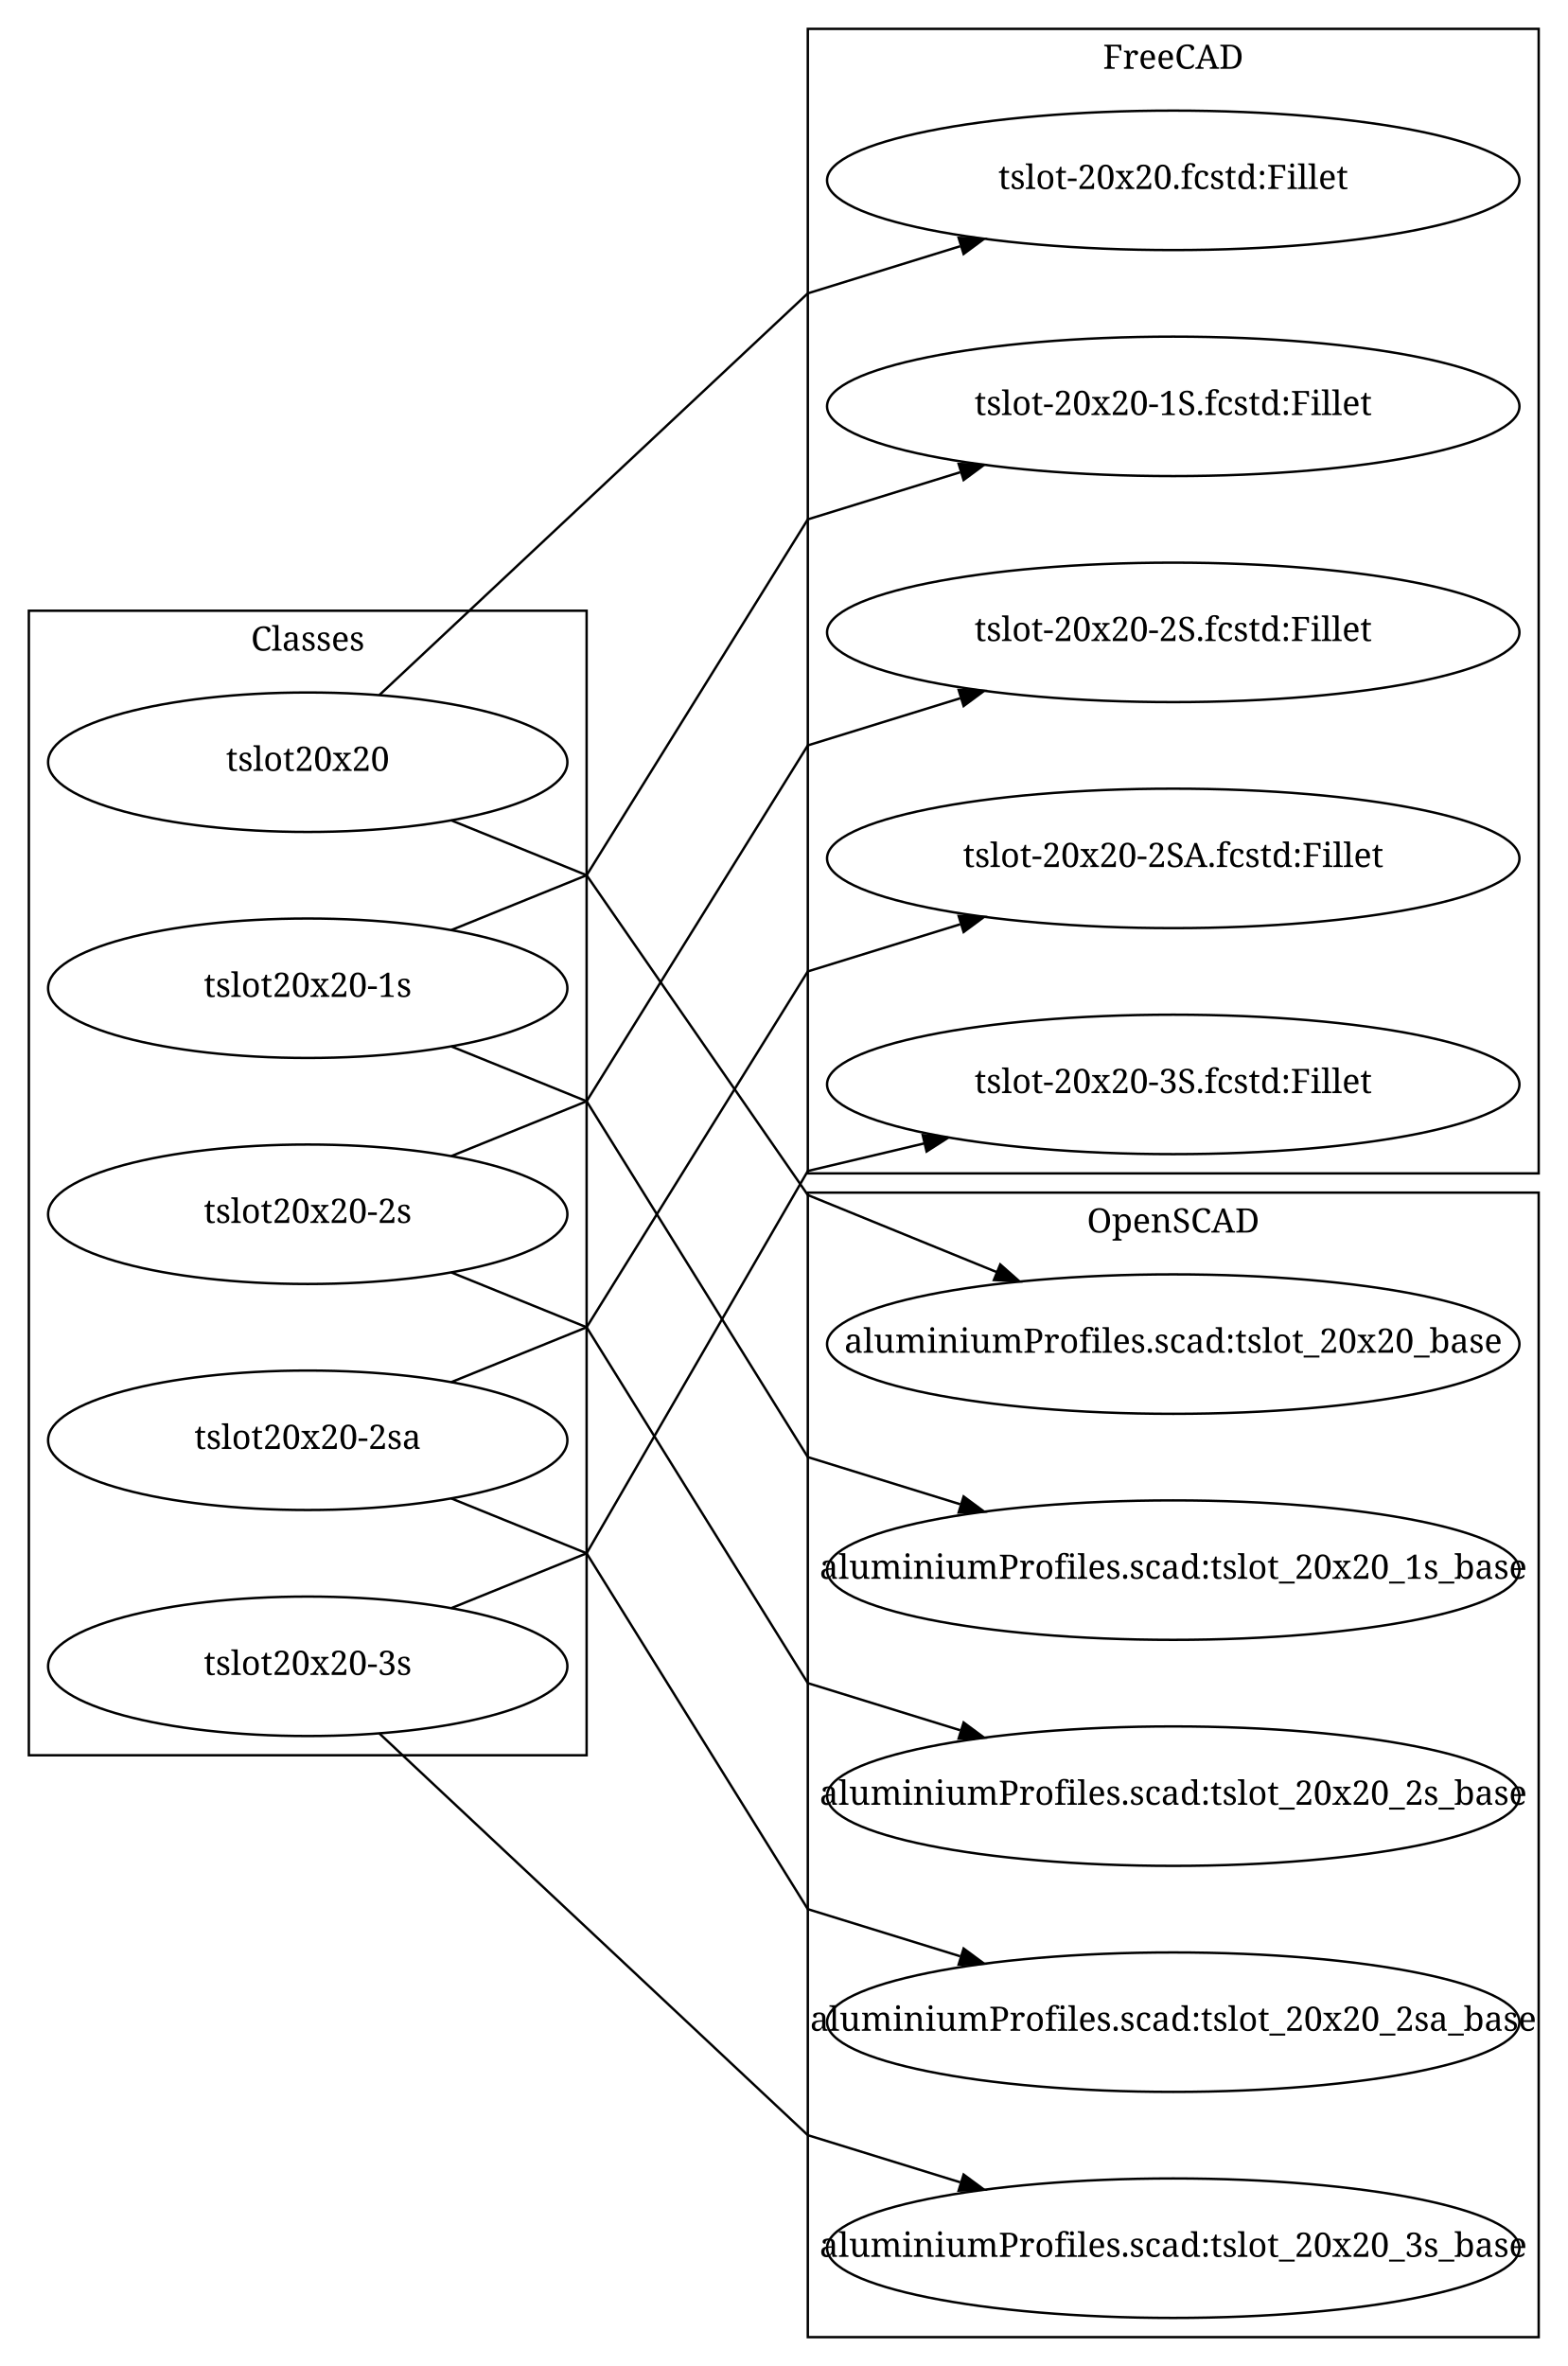
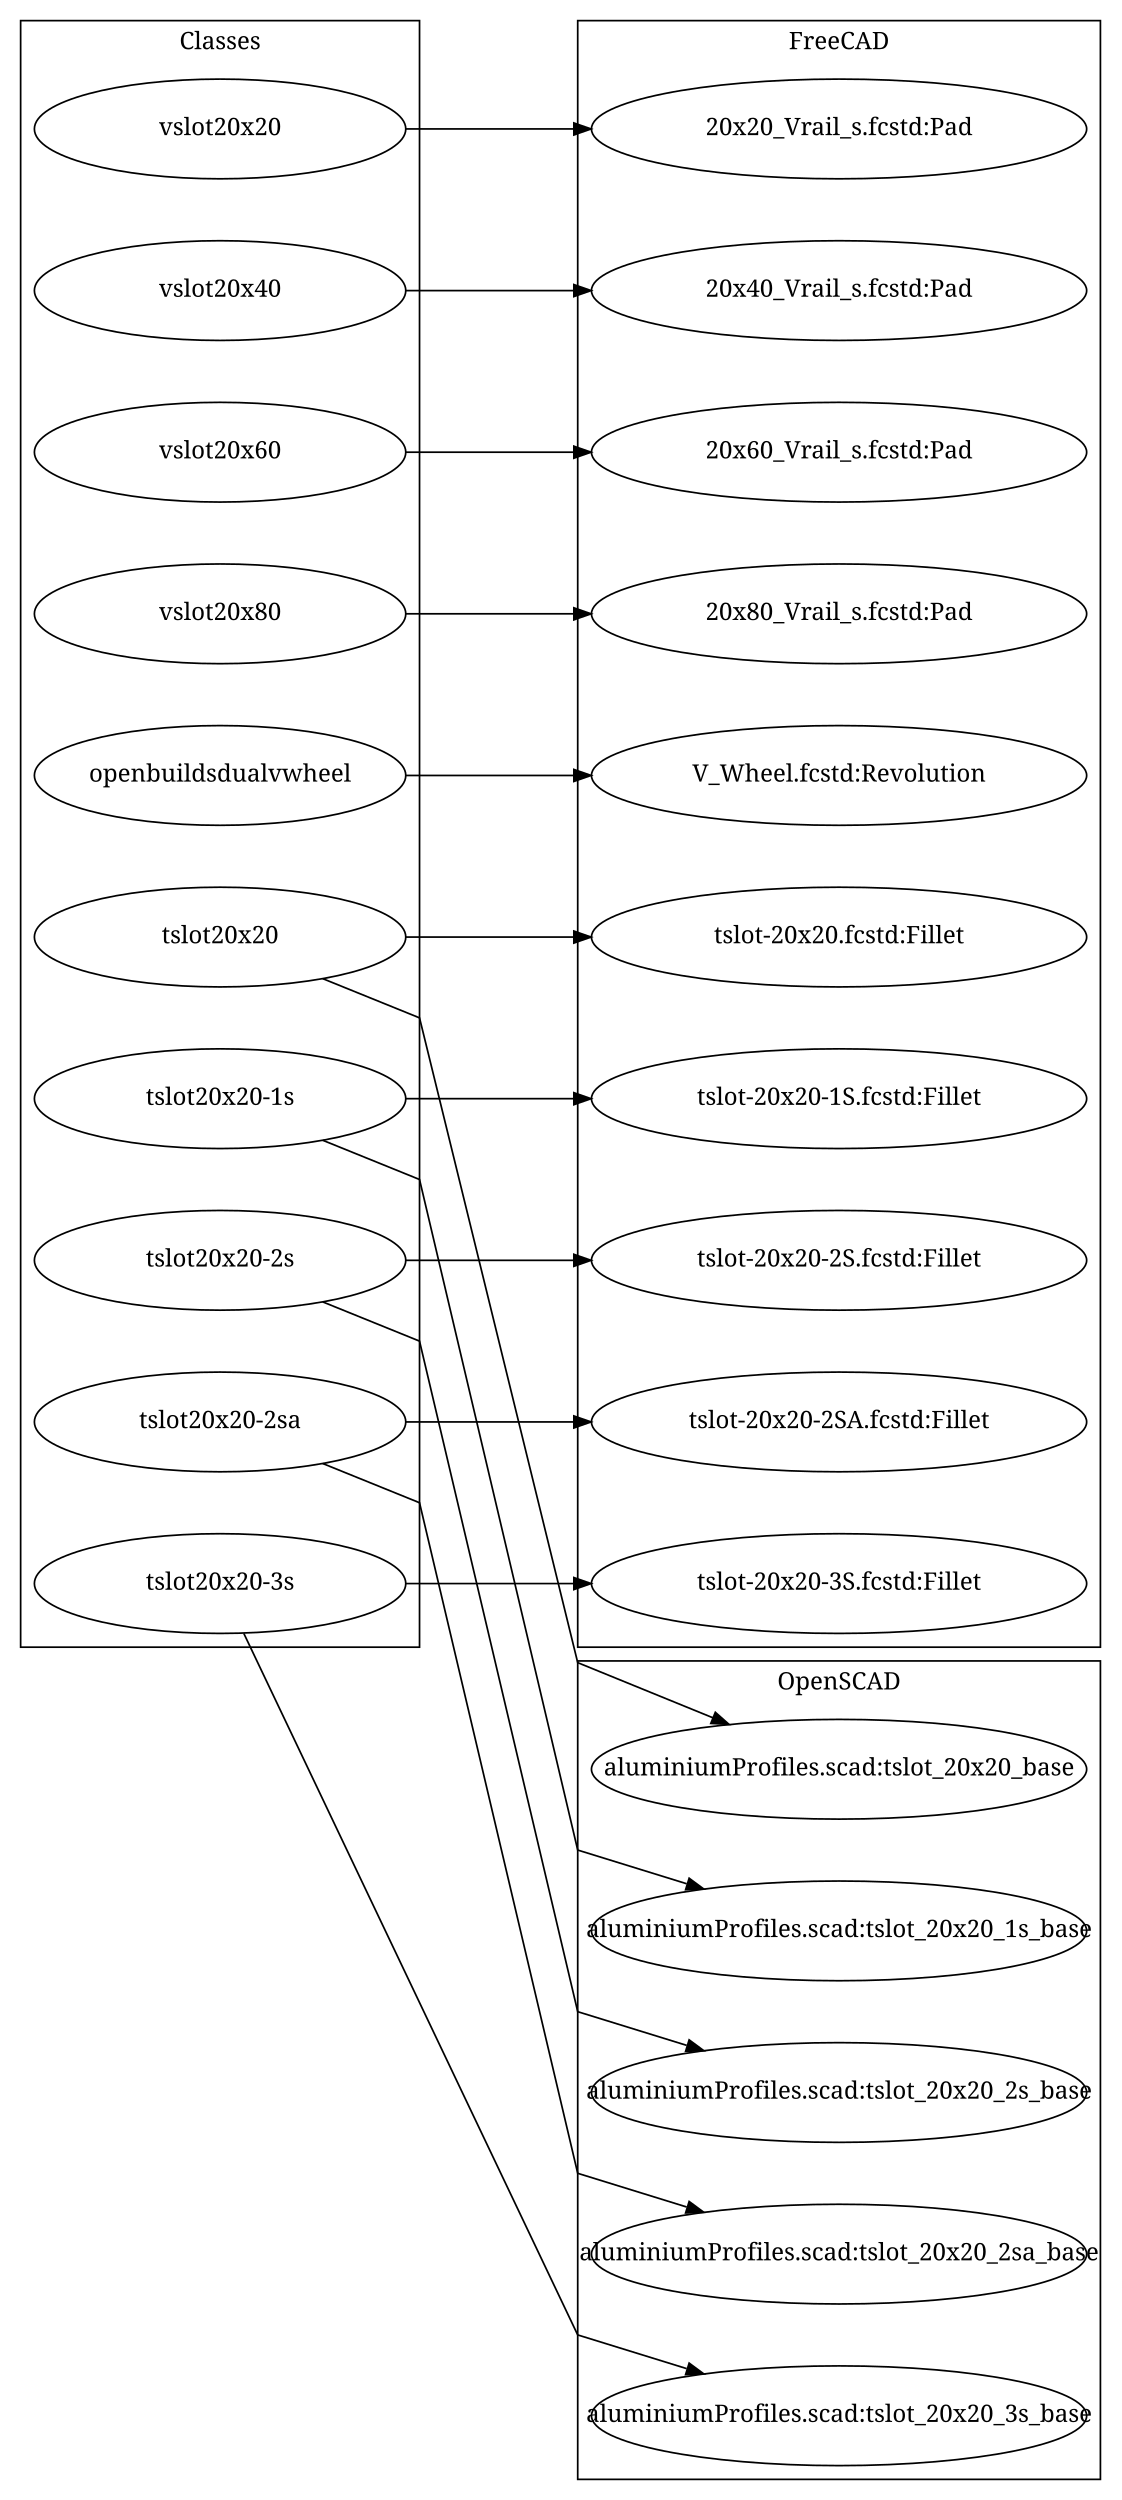
- <svg xmlns="http://www.w3.org/2000/svg" width="652pt" height="984pt" viewBox="0.00 0.00 652.00 984.00">
-   <g id="graph1" class="graph" transform="scale(1 1) rotate(0) translate(4 980)">
-     <polygon fill="white" stroke="white" points="-4,5 -4,-980 649,-980 649,5 -4,5" />
+ <svg xmlns="http://www.w3.org/2000/svg" width="652pt" height="1454pt" viewBox="0.00 0.00 652.00 1454.00">
+   <g id="graph1" class="graph" transform="scale(1 1) rotate(0) translate(4 1450)">
+     <polygon fill="white" stroke="white" points="-4,5 -4,-1450 649,-1450 649,5 -4,5" />
    <g id="graph2" class="cluster">
-       <polygon fill="none" stroke="black" points="8,-250 8,-726 240,-726 240,-250 8,-250" />
-       <text text-anchor="middle" x="124" y="-709.4" font-family="Times Roman,serif" font-size="14.00">Classes</text>
+       <polygon fill="none" stroke="black" points="8,-492 8,-1438 240,-1438 240,-492 8,-492" />
+       <text text-anchor="middle" x="124" y="-1421.4" font-family="Times Roman,serif" font-size="14.00">Classes</text>
    </g>
    <g id="graph4" class="cluster">
-       <polygon fill="none" stroke="black" points="332,-492 332,-968 636,-968 636,-492 332,-492" />
-       <text text-anchor="middle" x="484" y="-951.4" font-family="Times Roman,serif" font-size="14.00">FreeCAD</text>
+       <polygon fill="none" stroke="black" points="332,-492 332,-1438 636,-1438 636,-492 332,-492" />
+       <text text-anchor="middle" x="484" y="-1421.4" font-family="Times Roman,serif" font-size="14.00">FreeCAD</text>
    </g>
    <g id="graph5" class="cluster">
      <polygon fill="none" stroke="black" points="332,-8 332,-484 636,-484 636,-8 332,-8" />
      <text text-anchor="middle" x="484" y="-467.4" font-family="Times Roman,serif" font-size="14.00">OpenSCAD</text>
    </g>
    <g id="node2" class="node">
-       <ellipse fill="none" stroke="black" cx="124" cy="-663" rx="108" ry="29" />
-       <text text-anchor="middle" x="124" y="-659.4" font-family="Times Roman,serif" font-size="14.00">tslot20x20</text>
+       <ellipse fill="none" stroke="black" cx="124" cy="-905" rx="108" ry="29" />
+       <text text-anchor="middle" x="124" y="-901.4" font-family="Times Roman,serif" font-size="14.00">tslot20x20</text>
    </g>
-     <g id="node9" class="node">
+     <g id="node14" class="node">
      <ellipse fill="none" stroke="black" cx="484" cy="-905" rx="144" ry="29" />
      <text text-anchor="middle" x="484" y="-901.4" font-family="Times Roman,serif" font-size="14.00">tslot-20x20.fcstd:Fillet</text>
    </g>
    <g id="edge6" class="edge">
-       <path fill="none" stroke="black" d="M153.801,-690.939C211.315,-744.858 332,-858 332,-858 332,-858 362.02,-867.283 395.378,-877.597" />
-       <polygon fill="black" stroke="black" points="394.741,-881.064 405.329,-880.674 396.809,-874.376 394.741,-881.064" />
+       <path fill="none" stroke="black" d="M232.012,-905C262.7,-905 296.73,-905 329.598,-905" />
+       <polygon fill="black" stroke="black" points="329.756,-908.5 339.756,-905 329.756,-901.5 329.756,-908.5" />
    </g>
-     <g id="node15" class="node">
+     <g id="node25" class="node">
      <ellipse fill="none" stroke="black" cx="484" cy="-421" rx="144" ry="29" />
      <text text-anchor="middle" x="484" y="-417.4" font-family="Times Roman,serif" font-size="14.00">aluminiumProfiles.scad:tslot_20x20_base</text>
    </g>
    <g id="edge8" class="edge">
-       <path fill="none" stroke="black" d="M183.699,-638.812C212.122,-627.295 240,-616 240,-616 240,-616 332,-483 332,-483 332,-483 371.801,-466.765 410.67,-450.911" />
+       <path fill="none" stroke="black" d="M183.699,-880.812C212.122,-869.295 240,-858 240,-858 240,-858 332,-483 332,-483 332,-483 371.801,-466.765 410.67,-450.911" />
      <polygon fill="black" stroke="black" points="412.041,-454.132 419.979,-447.114 409.398,-447.65 412.041,-454.132" />
    </g>
    <g id="node3" class="node">
-       <ellipse fill="none" stroke="black" cx="124" cy="-569" rx="108" ry="29" />
-       <text text-anchor="middle" x="124" y="-565.4" font-family="Times Roman,serif" font-size="14.00">tslot20x20-1s</text>
+       <ellipse fill="none" stroke="black" cx="124" cy="-811" rx="108" ry="29" />
+       <text text-anchor="middle" x="124" y="-807.4" font-family="Times Roman,serif" font-size="14.00">tslot20x20-1s</text>
    </g>
-     <g id="node10" class="node">
+     <g id="node15" class="node">
      <ellipse fill="none" stroke="black" cx="484" cy="-811" rx="144" ry="29" />
      <text text-anchor="middle" x="484" y="-807.4" font-family="Times Roman,serif" font-size="14.00">tslot-20x20-1S.fcstd:Fillet</text>
    </g>
    <g id="edge10" class="edge">
-       <path fill="none" stroke="black" d="M183.699,-593.188C212.122,-604.705 240,-616 240,-616 240,-616 332,-764 332,-764 332,-764 362.02,-773.283 395.378,-783.597" />
-       <polygon fill="black" stroke="black" points="394.741,-787.064 405.329,-786.674 396.809,-780.376 394.741,-787.064" />
+       <path fill="none" stroke="black" d="M232.012,-811C262.7,-811 296.73,-811 329.598,-811" />
+       <polygon fill="black" stroke="black" points="329.756,-814.5 339.756,-811 329.756,-807.5 329.756,-814.5" />
    </g>
-     <g id="node16" class="node">
+     <g id="node26" class="node">
      <ellipse fill="none" stroke="black" cx="484" cy="-327" rx="144" ry="29" />
      <text text-anchor="middle" x="484" y="-323.4" font-family="Times Roman,serif" font-size="14.00">aluminiumProfiles.scad:tslot_20x20_1s_base</text>
    </g>
    <g id="edge12" class="edge">
-       <path fill="none" stroke="black" d="M183.699,-544.812C212.122,-533.295 240,-522 240,-522 240,-522 332,-374 332,-374 332,-374 362.02,-364.717 395.378,-354.403" />
+       <path fill="none" stroke="black" d="M183.699,-786.812C212.122,-775.295 240,-764 240,-764 240,-764 332,-374 332,-374 332,-374 362.02,-364.717 395.378,-354.403" />
      <polygon fill="black" stroke="black" points="396.809,-357.624 405.329,-351.326 394.741,-350.936 396.809,-357.624" />
    </g>
    <g id="node4" class="node">
-       <ellipse fill="none" stroke="black" cx="124" cy="-475" rx="108" ry="29" />
-       <text text-anchor="middle" x="124" y="-471.4" font-family="Times Roman,serif" font-size="14.00">tslot20x20-2s</text>
+       <ellipse fill="none" stroke="black" cx="124" cy="-717" rx="108" ry="29" />
+       <text text-anchor="middle" x="124" y="-713.4" font-family="Times Roman,serif" font-size="14.00">tslot20x20-2s</text>
    </g>
-     <g id="node11" class="node">
+     <g id="node16" class="node">
      <ellipse fill="none" stroke="black" cx="484" cy="-717" rx="144" ry="29" />
      <text text-anchor="middle" x="484" y="-713.4" font-family="Times Roman,serif" font-size="14.00">tslot-20x20-2S.fcstd:Fillet</text>
    </g>
    <g id="edge14" class="edge">
-       <path fill="none" stroke="black" d="M183.699,-499.188C212.122,-510.705 240,-522 240,-522 240,-522 332,-670 332,-670 332,-670 362.02,-679.283 395.378,-689.597" />
-       <polygon fill="black" stroke="black" points="394.741,-693.064 405.329,-692.674 396.809,-686.376 394.741,-693.064" />
+       <path fill="none" stroke="black" d="M232.012,-717C262.7,-717 296.73,-717 329.598,-717" />
+       <polygon fill="black" stroke="black" points="329.756,-720.5 339.756,-717 329.756,-713.5 329.756,-720.5" />
    </g>
-     <g id="node17" class="node">
+     <g id="node27" class="node">
      <ellipse fill="none" stroke="black" cx="484" cy="-233" rx="144" ry="29" />
      <text text-anchor="middle" x="484" y="-229.4" font-family="Times Roman,serif" font-size="14.00">aluminiumProfiles.scad:tslot_20x20_2s_base</text>
    </g>
    <g id="edge16" class="edge">
-       <path fill="none" stroke="black" d="M183.699,-450.812C212.122,-439.295 240,-428 240,-428 240,-428 332,-280 332,-280 332,-280 362.02,-270.717 395.378,-260.403" />
+       <path fill="none" stroke="black" d="M183.699,-692.812C212.122,-681.295 240,-670 240,-670 240,-670 332,-280 332,-280 332,-280 362.02,-270.717 395.378,-260.403" />
      <polygon fill="black" stroke="black" points="396.809,-263.624 405.329,-257.326 394.741,-256.936 396.809,-263.624" />
    </g>
    <g id="node5" class="node">
-       <ellipse fill="none" stroke="black" cx="124" cy="-381" rx="108" ry="29" />
-       <text text-anchor="middle" x="124" y="-377.4" font-family="Times Roman,serif" font-size="14.00">tslot20x20-2sa</text>
+       <ellipse fill="none" stroke="black" cx="124" cy="-623" rx="108" ry="29" />
+       <text text-anchor="middle" x="124" y="-619.4" font-family="Times Roman,serif" font-size="14.00">tslot20x20-2sa</text>
    </g>
-     <g id="node12" class="node">
+     <g id="node17" class="node">
      <ellipse fill="none" stroke="black" cx="484" cy="-623" rx="144" ry="29" />
      <text text-anchor="middle" x="484" y="-619.4" font-family="Times Roman,serif" font-size="14.00">tslot-20x20-2SA.fcstd:Fillet</text>
    </g>
    <g id="edge18" class="edge">
-       <path fill="none" stroke="black" d="M183.699,-405.188C212.122,-416.705 240,-428 240,-428 240,-428 332,-576 332,-576 332,-576 362.02,-585.283 395.378,-595.597" />
-       <polygon fill="black" stroke="black" points="394.741,-599.064 405.329,-598.674 396.809,-592.376 394.741,-599.064" />
+       <path fill="none" stroke="black" d="M232.012,-623C262.7,-623 296.73,-623 329.598,-623" />
+       <polygon fill="black" stroke="black" points="329.756,-626.5 339.756,-623 329.756,-619.5 329.756,-626.5" />
    </g>
-     <g id="node18" class="node">
+     <g id="node28" class="node">
      <ellipse fill="none" stroke="black" cx="484" cy="-139" rx="144" ry="29" />
      <text text-anchor="middle" x="484" y="-135.4" font-family="Times Roman,serif" font-size="14.00">aluminiumProfiles.scad:tslot_20x20_2sa_base</text>
    </g>
    <g id="edge20" class="edge">
-       <path fill="none" stroke="black" d="M183.699,-356.812C212.122,-345.295 240,-334 240,-334 240,-334 332,-186 332,-186 332,-186 362.02,-176.717 395.378,-166.403" />
+       <path fill="none" stroke="black" d="M183.699,-598.812C212.122,-587.295 240,-576 240,-576 240,-576 332,-186 332,-186 332,-186 362.02,-176.717 395.378,-166.403" />
      <polygon fill="black" stroke="black" points="396.809,-169.624 405.329,-163.326 394.741,-162.936 396.809,-169.624" />
    </g>
    <g id="node6" class="node">
-       <ellipse fill="none" stroke="black" cx="124" cy="-287" rx="108" ry="29" />
-       <text text-anchor="middle" x="124" y="-283.4" font-family="Times Roman,serif" font-size="14.00">tslot20x20-3s</text>
+       <ellipse fill="none" stroke="black" cx="124" cy="-529" rx="108" ry="29" />
+       <text text-anchor="middle" x="124" y="-525.4" font-family="Times Roman,serif" font-size="14.00">tslot20x20-3s</text>
    </g>
-     <g id="node13" class="node">
+     <g id="node18" class="node">
      <ellipse fill="none" stroke="black" cx="484" cy="-529" rx="144" ry="29" />
      <text text-anchor="middle" x="484" y="-525.4" font-family="Times Roman,serif" font-size="14.00">tslot-20x20-3S.fcstd:Fillet</text>
    </g>
    <g id="edge22" class="edge">
-       <path fill="none" stroke="black" d="M183.699,-311.188C212.122,-322.705 240,-334 240,-334 240,-334 332,-493 332,-493 332,-493 353.459,-498.082 380.25,-504.428" />
-       <polygon fill="black" stroke="black" points="379.795,-507.917 390.332,-506.816 381.408,-501.105 379.795,-507.917" />
+       <path fill="none" stroke="black" d="M232.012,-529C262.7,-529 296.73,-529 329.598,-529" />
+       <polygon fill="black" stroke="black" points="329.756,-532.5 339.756,-529 329.756,-525.5 329.756,-532.5" />
    </g>
-     <g id="node19" class="node">
+     <g id="node29" class="node">
      <ellipse fill="none" stroke="black" cx="484" cy="-45" rx="144" ry="29" />
      <text text-anchor="middle" x="484" y="-41.4" font-family="Times Roman,serif" font-size="14.00">aluminiumProfiles.scad:tslot_20x20_3s_base</text>
    </g>
    <g id="edge24" class="edge">
-       <path fill="none" stroke="black" d="M153.801,-259.061C211.315,-205.142 332,-92 332,-92 332,-92 362.02,-82.717 395.378,-72.403" />
+       <path fill="none" stroke="black" d="M137.809,-499.989C184.264,-402.387 332,-92 332,-92 332,-92 362.02,-82.717 395.378,-72.403" />
      <polygon fill="black" stroke="black" points="396.809,-75.624 405.329,-69.326 394.741,-68.936 396.809,-75.624" />
+     </g>
+     <g id="node7" class="node">
+       <ellipse fill="none" stroke="black" cx="124" cy="-1375" rx="108" ry="29" />
+       <text text-anchor="middle" x="124" y="-1371.4" font-family="Times Roman,serif" font-size="14.00">vslot20x20</text>
+     </g>
+     <g id="node19" class="node">
+       <ellipse fill="none" stroke="black" cx="484" cy="-1375" rx="144" ry="29" />
+       <text text-anchor="middle" x="484" y="-1371.4" font-family="Times Roman,serif" font-size="14.00">20x20_Vrail_s.fcstd:Pad</text>
+     </g>
+     <g id="edge26" class="edge">
+       <path fill="none" stroke="black" d="M232.012,-1375C262.7,-1375 296.73,-1375 329.598,-1375" />
+       <polygon fill="black" stroke="black" points="329.756,-1378.5 339.756,-1375 329.756,-1371.5 329.756,-1378.5" />
+     </g>
+     <g id="node8" class="node">
+       <ellipse fill="none" stroke="black" cx="124" cy="-1281" rx="108" ry="29" />
+       <text text-anchor="middle" x="124" y="-1277.4" font-family="Times Roman,serif" font-size="14.00">vslot20x40</text>
+     </g>
+     <g id="node20" class="node">
+       <ellipse fill="none" stroke="black" cx="484" cy="-1281" rx="144" ry="29" />
+       <text text-anchor="middle" x="484" y="-1277.4" font-family="Times Roman,serif" font-size="14.00">20x40_Vrail_s.fcstd:Pad</text>
+     </g>
+     <g id="edge28" class="edge">
+       <path fill="none" stroke="black" d="M232.012,-1281C262.7,-1281 296.73,-1281 329.598,-1281" />
+       <polygon fill="black" stroke="black" points="329.756,-1284.5 339.756,-1281 329.756,-1277.5 329.756,-1284.5" />
+     </g>
+     <g id="node9" class="node">
+       <ellipse fill="none" stroke="black" cx="124" cy="-1187" rx="108" ry="29" />
+       <text text-anchor="middle" x="124" y="-1183.4" font-family="Times Roman,serif" font-size="14.00">vslot20x60</text>
+     </g>
+     <g id="node21" class="node">
+       <ellipse fill="none" stroke="black" cx="484" cy="-1187" rx="144" ry="29" />
+       <text text-anchor="middle" x="484" y="-1183.4" font-family="Times Roman,serif" font-size="14.00">20x60_Vrail_s.fcstd:Pad</text>
+     </g>
+     <g id="edge30" class="edge">
+       <path fill="none" stroke="black" d="M232.012,-1187C262.7,-1187 296.73,-1187 329.598,-1187" />
+       <polygon fill="black" stroke="black" points="329.756,-1190.5 339.756,-1187 329.756,-1183.5 329.756,-1190.5" />
+     </g>
+     <g id="node10" class="node">
+       <ellipse fill="none" stroke="black" cx="124" cy="-1093" rx="108" ry="29" />
+       <text text-anchor="middle" x="124" y="-1089.4" font-family="Times Roman,serif" font-size="14.00">vslot20x80</text>
+     </g>
+     <g id="node22" class="node">
+       <ellipse fill="none" stroke="black" cx="484" cy="-1093" rx="144" ry="29" />
+       <text text-anchor="middle" x="484" y="-1089.4" font-family="Times Roman,serif" font-size="14.00">20x80_Vrail_s.fcstd:Pad</text>
+     </g>
+     <g id="edge32" class="edge">
+       <path fill="none" stroke="black" d="M232.012,-1093C262.7,-1093 296.73,-1093 329.598,-1093" />
+       <polygon fill="black" stroke="black" points="329.756,-1096.5 339.756,-1093 329.756,-1089.5 329.756,-1096.5" />
+     </g>
+     <g id="node11" class="node">
+       <ellipse fill="none" stroke="black" cx="124" cy="-999" rx="108" ry="29" />
+       <text text-anchor="middle" x="124" y="-995.4" font-family="Times Roman,serif" font-size="14.00">openbuildsdualvwheel</text>
+     </g>
+     <g id="node23" class="node">
+       <ellipse fill="none" stroke="black" cx="484" cy="-999" rx="144" ry="29" />
+       <text text-anchor="middle" x="484" y="-995.4" font-family="Times Roman,serif" font-size="14.00">V_Wheel.fcstd:Revolution</text>
+     </g>
+     <g id="edge34" class="edge">
+       <path fill="none" stroke="black" d="M232.012,-999C262.7,-999 296.73,-999 329.598,-999" />
+       <polygon fill="black" stroke="black" points="329.756,-1002.5 339.756,-999 329.756,-995.5 329.756,-1002.5" />
    </g>
  </g>
</svg>
